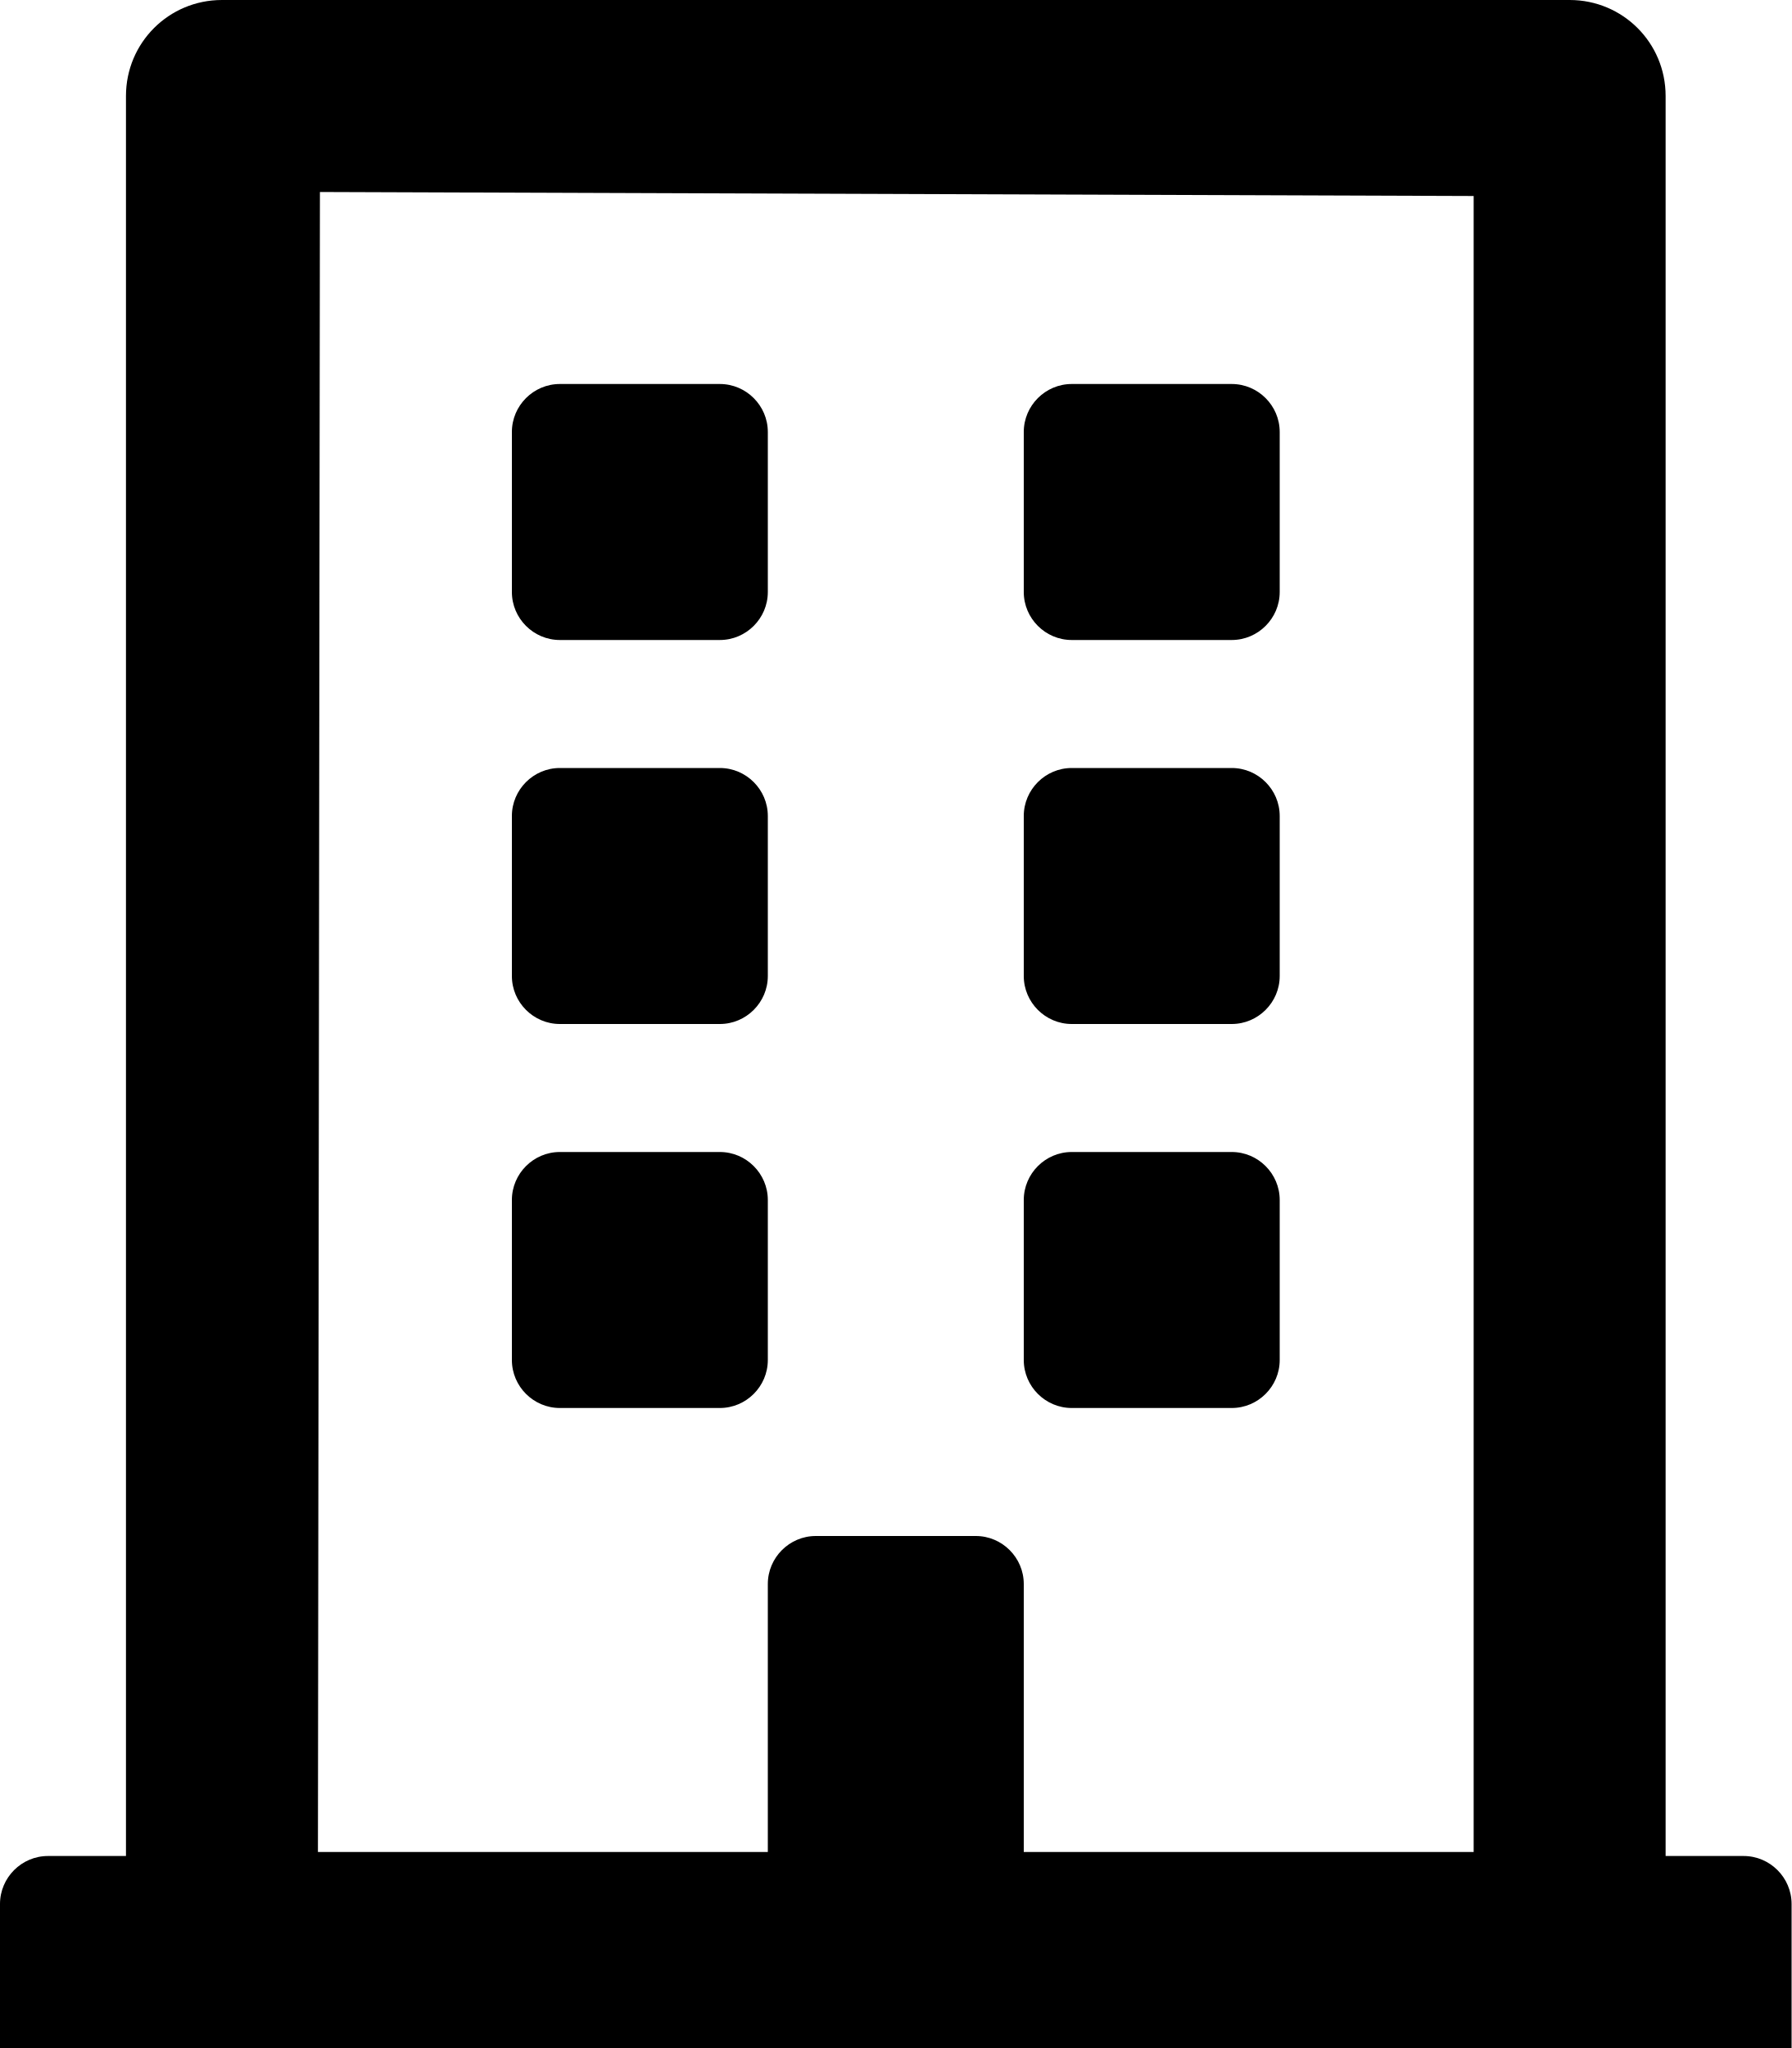
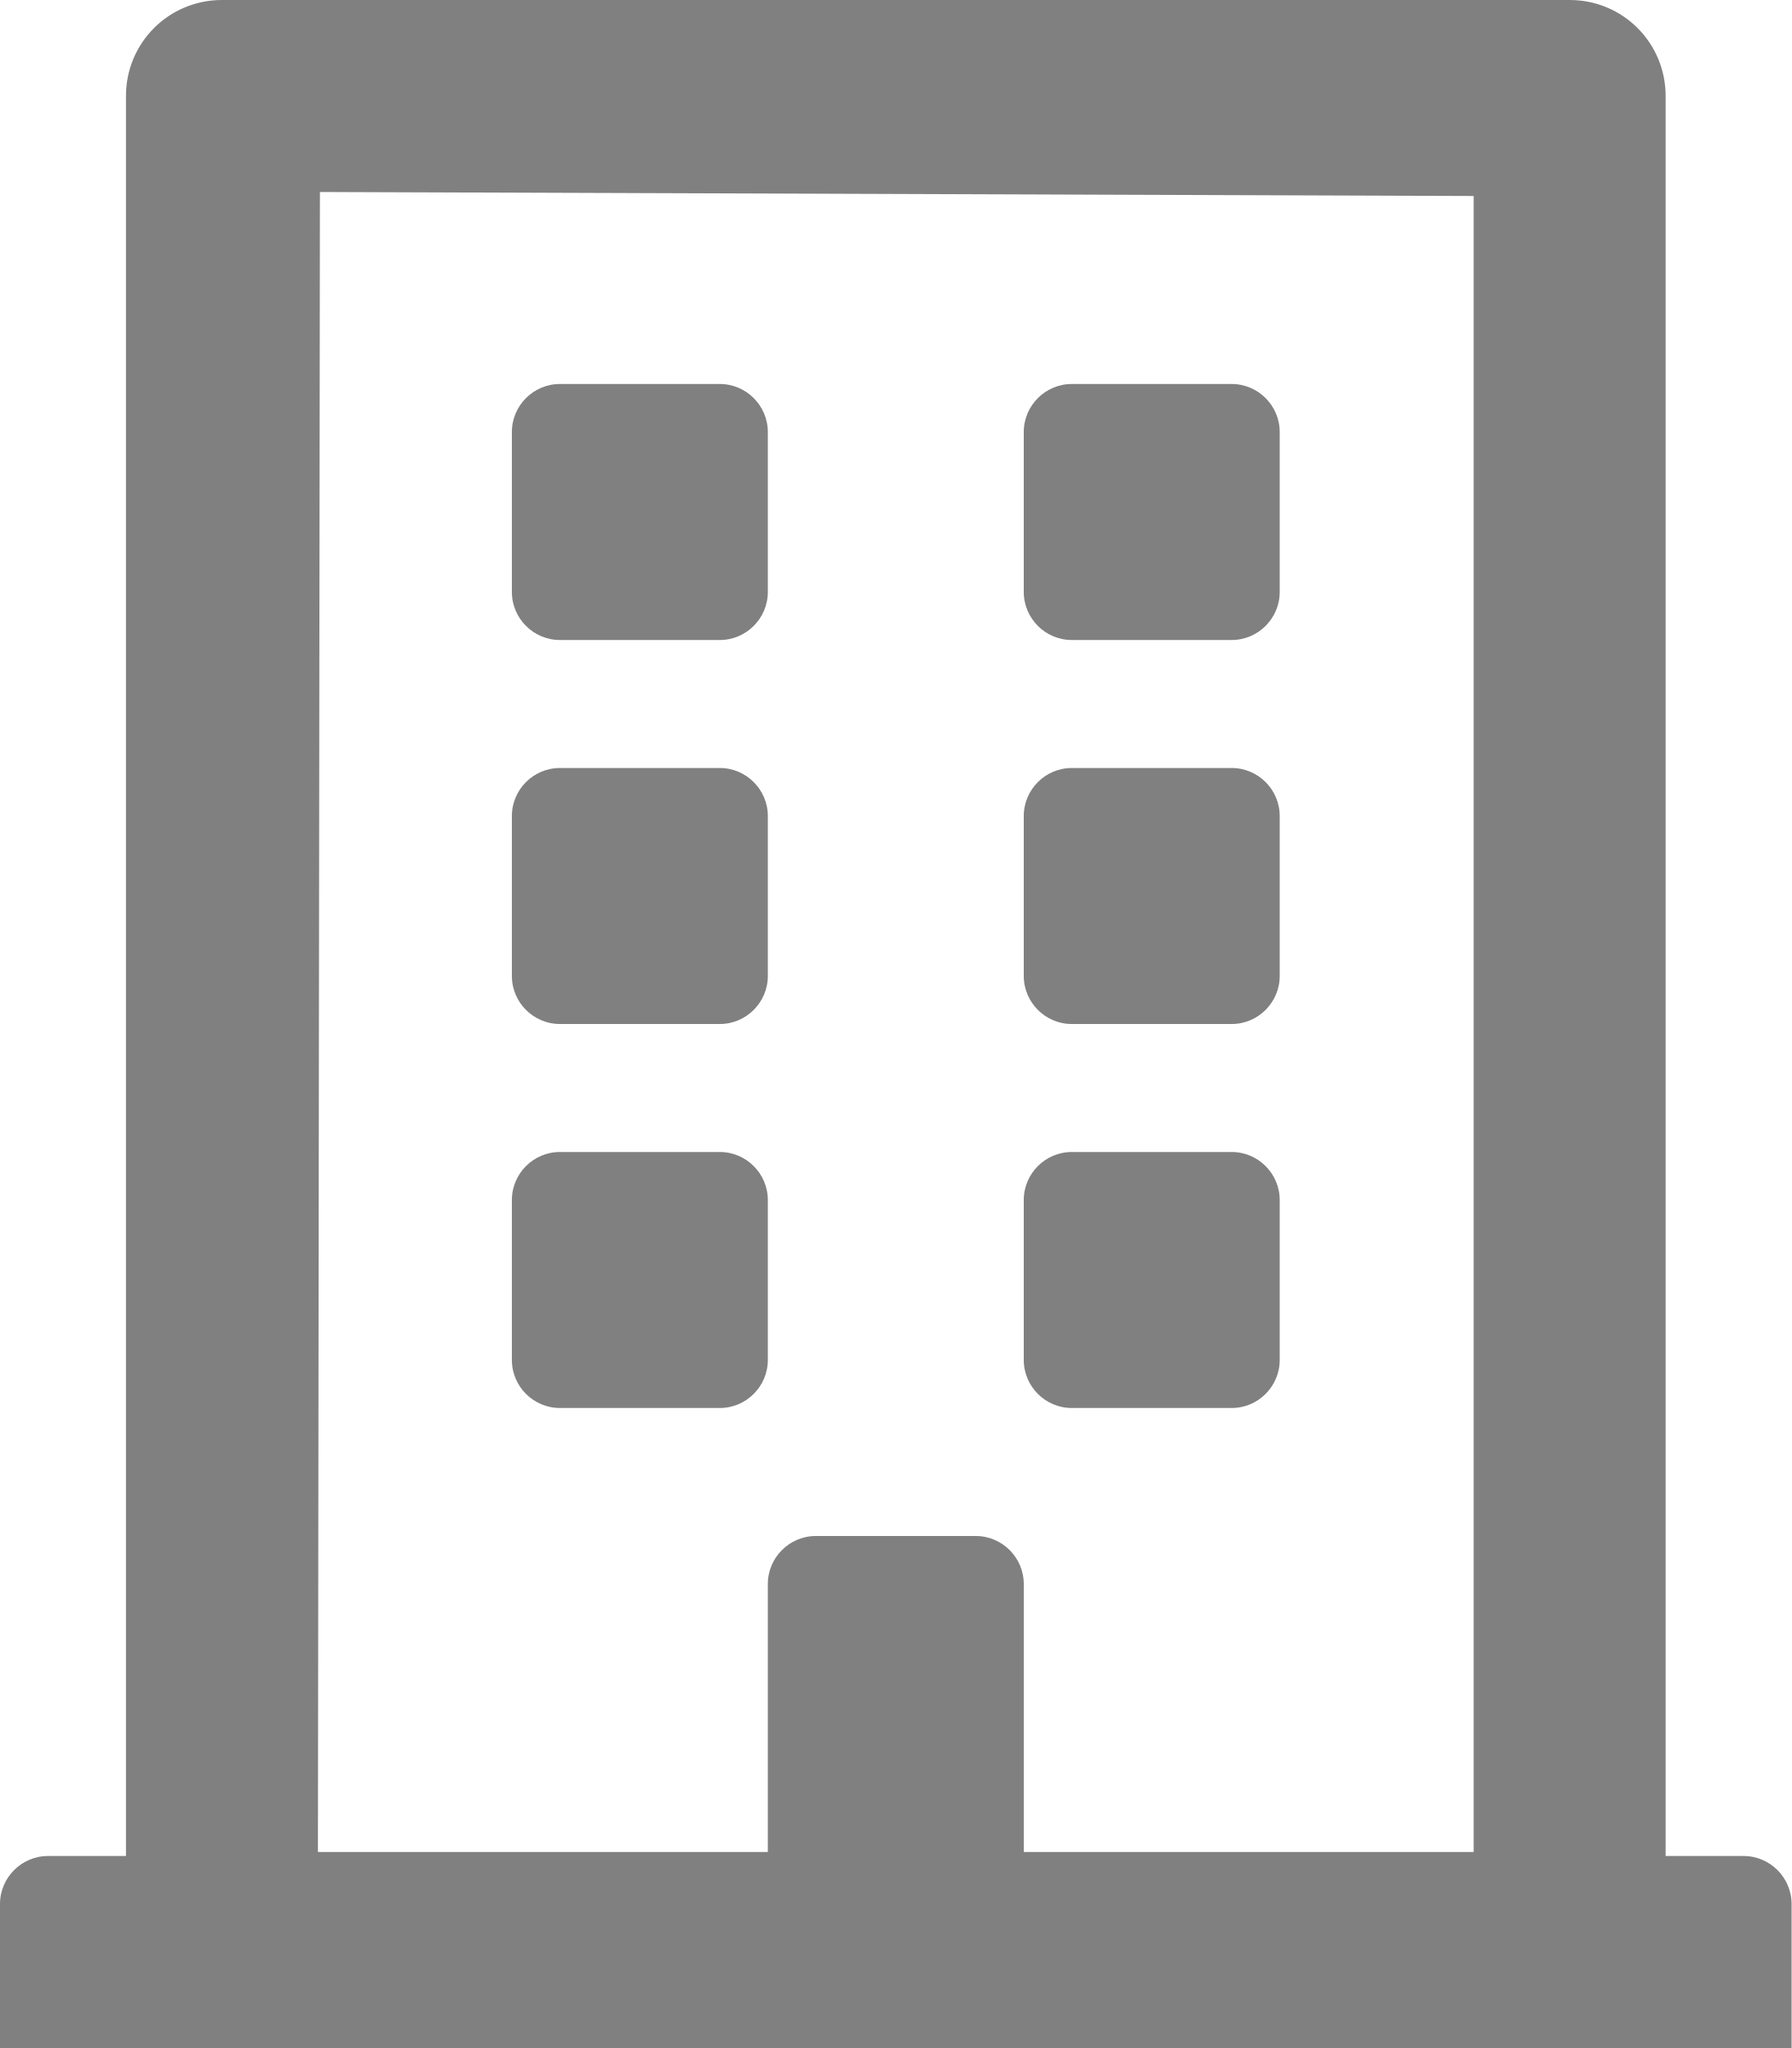
<svg xmlns="http://www.w3.org/2000/svg" aria-hidden="true" focusable="false" data-prefix="far" data-icon="building" class="svg-inline--fa fa-building fa-w-14" role="img" viewBox="0 0 448 512">
-   <path fill="currentColor" d="M128 148v-40c0-6.6 5.4-12 12-12h40c6.6 0 12 5.4 12 12v40c0 6.6-5.4 12-12 12h-40c-6.6 0-12-5.4-12-12zm140 12h40c6.6 0 12-5.4 12-12v-40c0-6.6-5.4-12-12-12h-40c-6.6 0-12 5.4-12 12v40c0 6.6 5.4 12 12 12zm-128 96h40c6.6 0 12-5.4 12-12v-40c0-6.6-5.4-12-12-12h-40c-6.6 0-12 5.4-12 12v40c0 6.6 5.4 12 12 12zm128 0h40c6.6 0 12-5.4 12-12v-40c0-6.6-5.4-12-12-12h-40c-6.6 0-12 5.4-12 12v40c0 6.6 5.4 12 12 12zm-76 84v-40c0-6.6-5.4-12-12-12h-40c-6.6 0-12 5.4-12 12v40c0 6.6 5.4 12 12 12h40c6.6 0 12-5.4 12-12zm76 12h40c6.6 0 12-5.4 12-12v-40c0-6.6-5.4-12-12-12h-40c-6.6 0-12 5.4-12 12v40c0 6.6 5.4 12 12 12zm180 124v36H0v-36c0-6.6 5.4-12 12-12h19.5V24c0-13.3 10.7-24 24-24h337c13.3 0 24 10.7 24 24v440H436c6.6 0 12 5.4 12 12zM79.5 463H192v-67c0-6.6 5.4-12 12-12h40c6.6 0 12 5.4 12 12v67h112.5V49L80 48l-.5 415z" />
+   <path fill="gray" d="M128 148v-40c0-6.6 5.4-12 12-12h40c6.6 0 12 5.4 12 12v40c0 6.6-5.4 12-12 12h-40c-6.6 0-12-5.4-12-12zm140 12h40c6.6 0 12-5.4 12-12v-40c0-6.6-5.4-12-12-12h-40c-6.6 0-12 5.4-12 12v40c0 6.6 5.4 12 12 12zm-128 96h40c6.6 0 12-5.4 12-12v-40c0-6.6-5.4-12-12-12h-40c-6.6 0-12 5.4-12 12v40c0 6.6 5.4 12 12 12zm128 0h40c6.6 0 12-5.4 12-12v-40c0-6.6-5.4-12-12-12h-40c-6.6 0-12 5.4-12 12v40c0 6.6 5.4 12 12 12zm-76 84v-40c0-6.6-5.4-12-12-12h-40c-6.6 0-12 5.4-12 12v40c0 6.6 5.4 12 12 12h40c6.6 0 12-5.4 12-12zm76 12h40c6.6 0 12-5.4 12-12v-40c0-6.6-5.4-12-12-12h-40c-6.6 0-12 5.4-12 12v40c0 6.6 5.4 12 12 12zm180 124v36H0v-36c0-6.6 5.4-12 12-12h19.5V24c0-13.3 10.7-24 24-24h337c13.3 0 24 10.7 24 24v440H436c6.6 0 12 5.4 12 12zM79.5 463H192v-67c0-6.6 5.4-12 12-12h40c6.6 0 12 5.4 12 12v67h112.5V49L80 48l-.5 415z" />
</svg>
